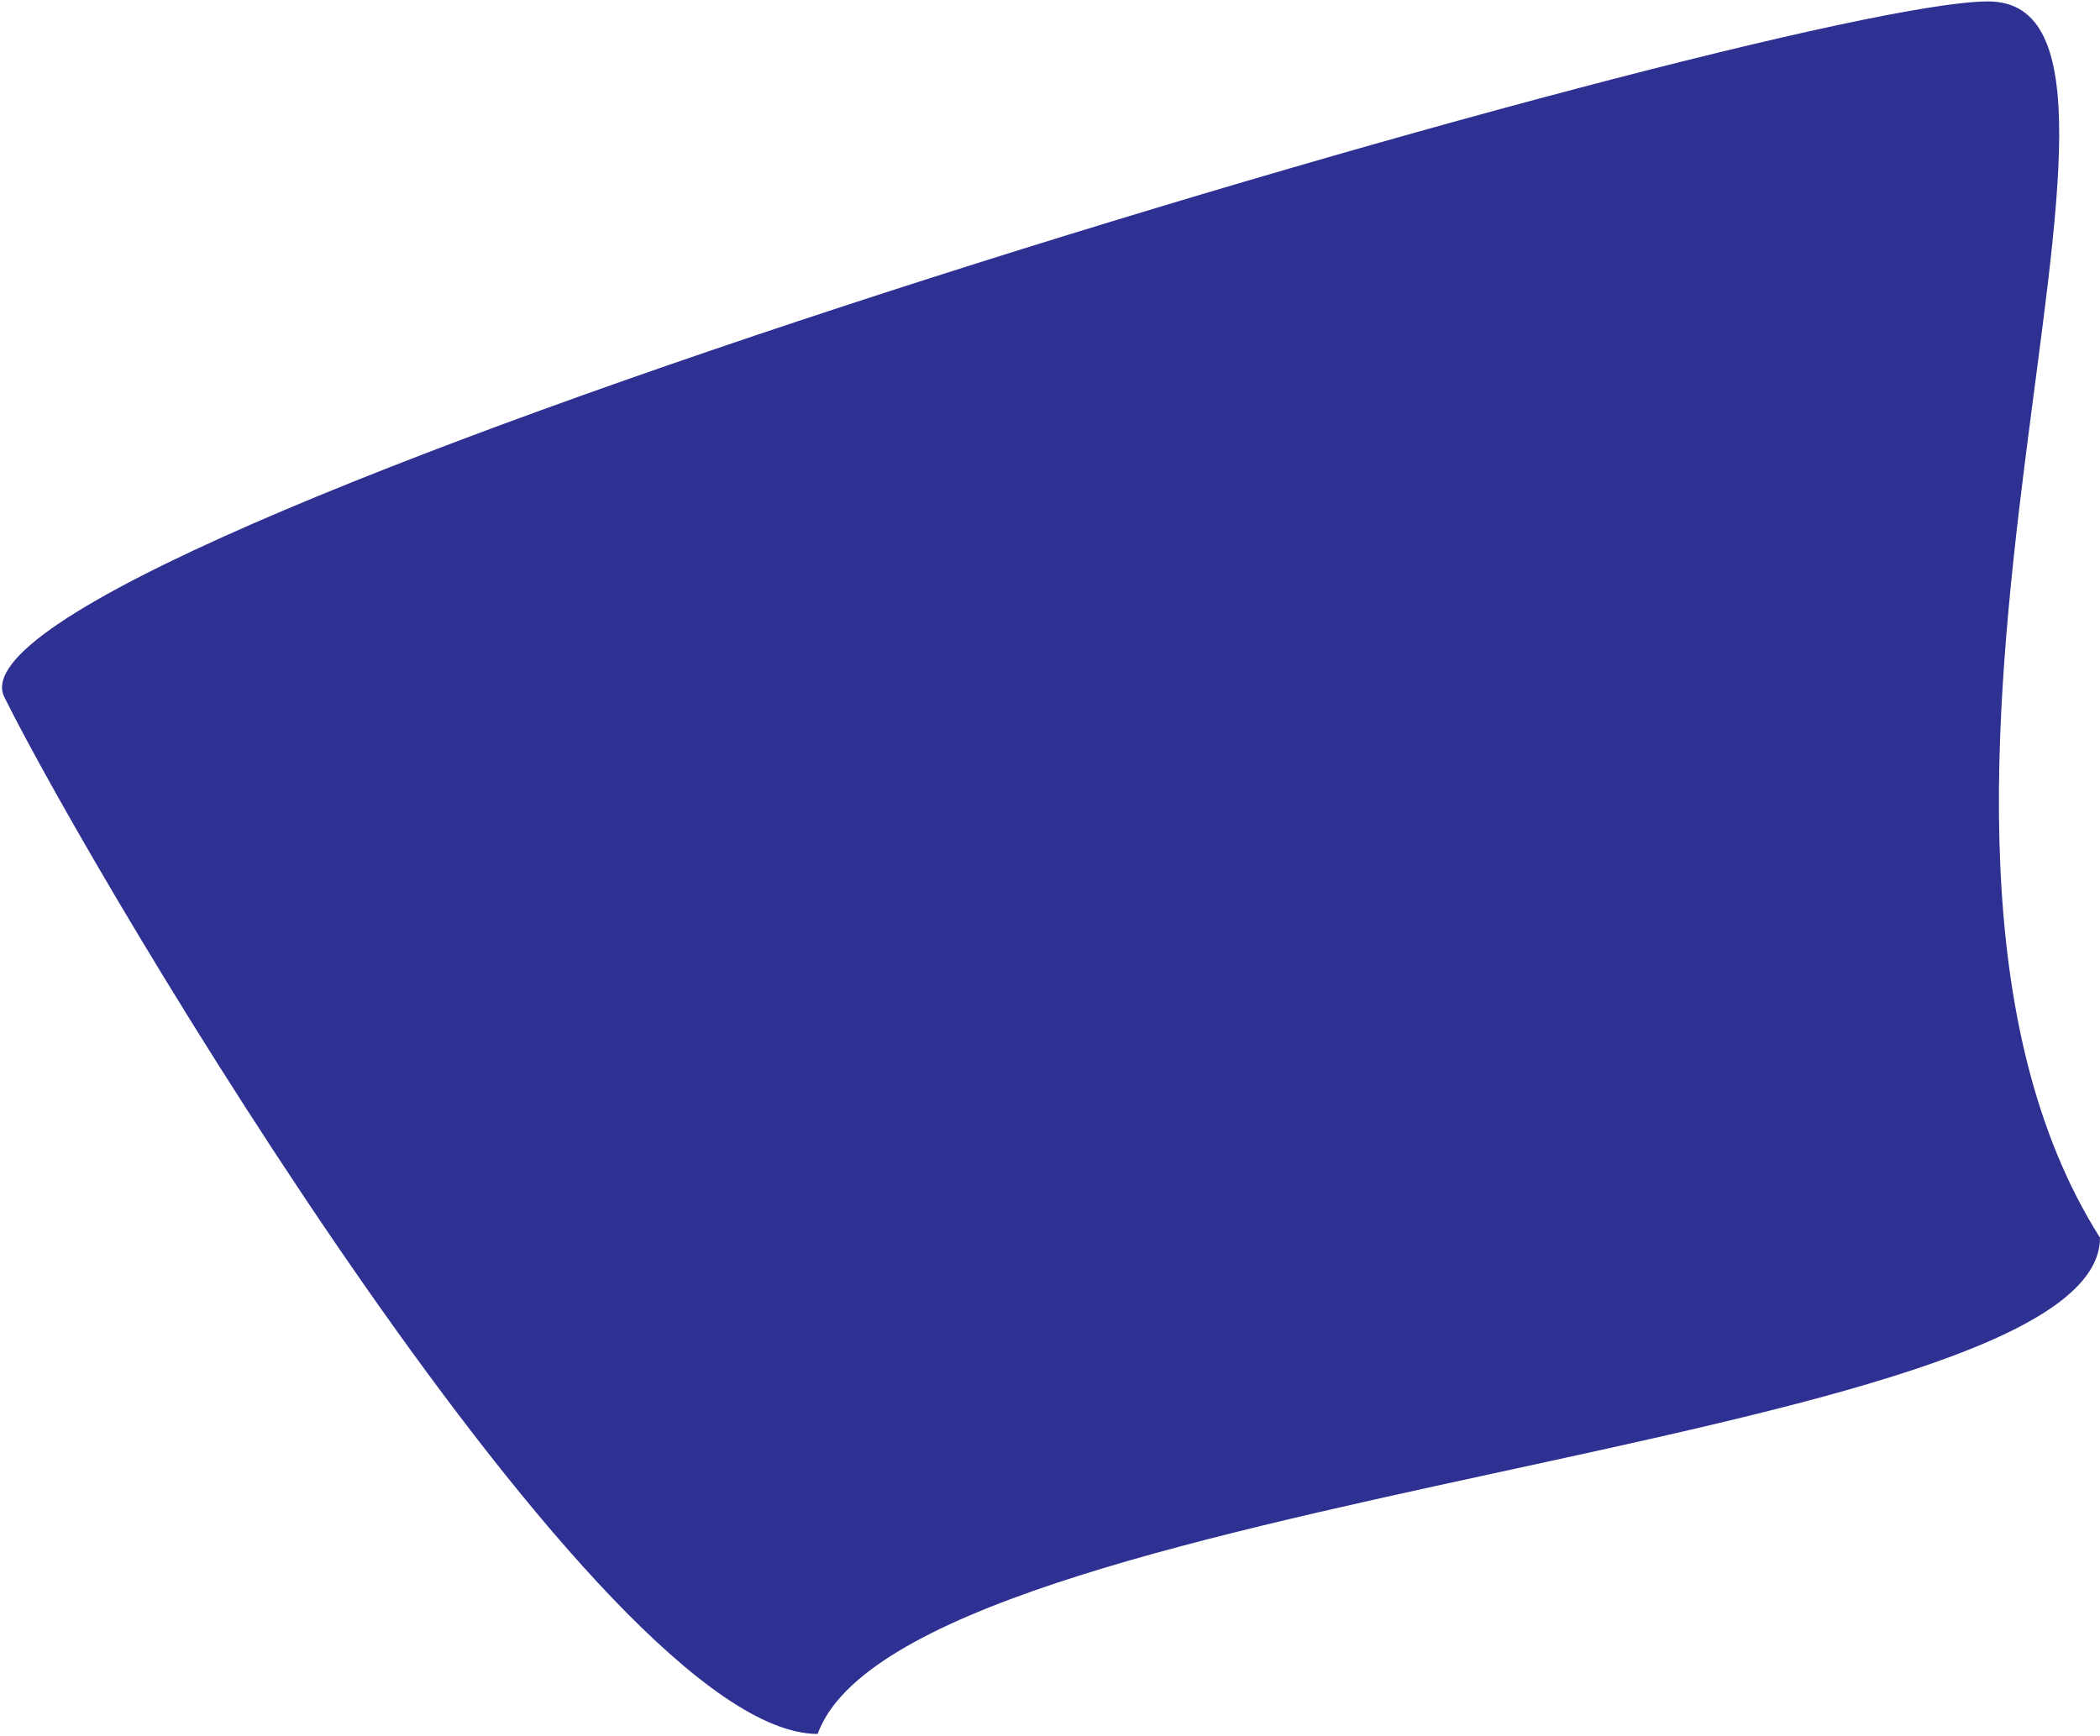
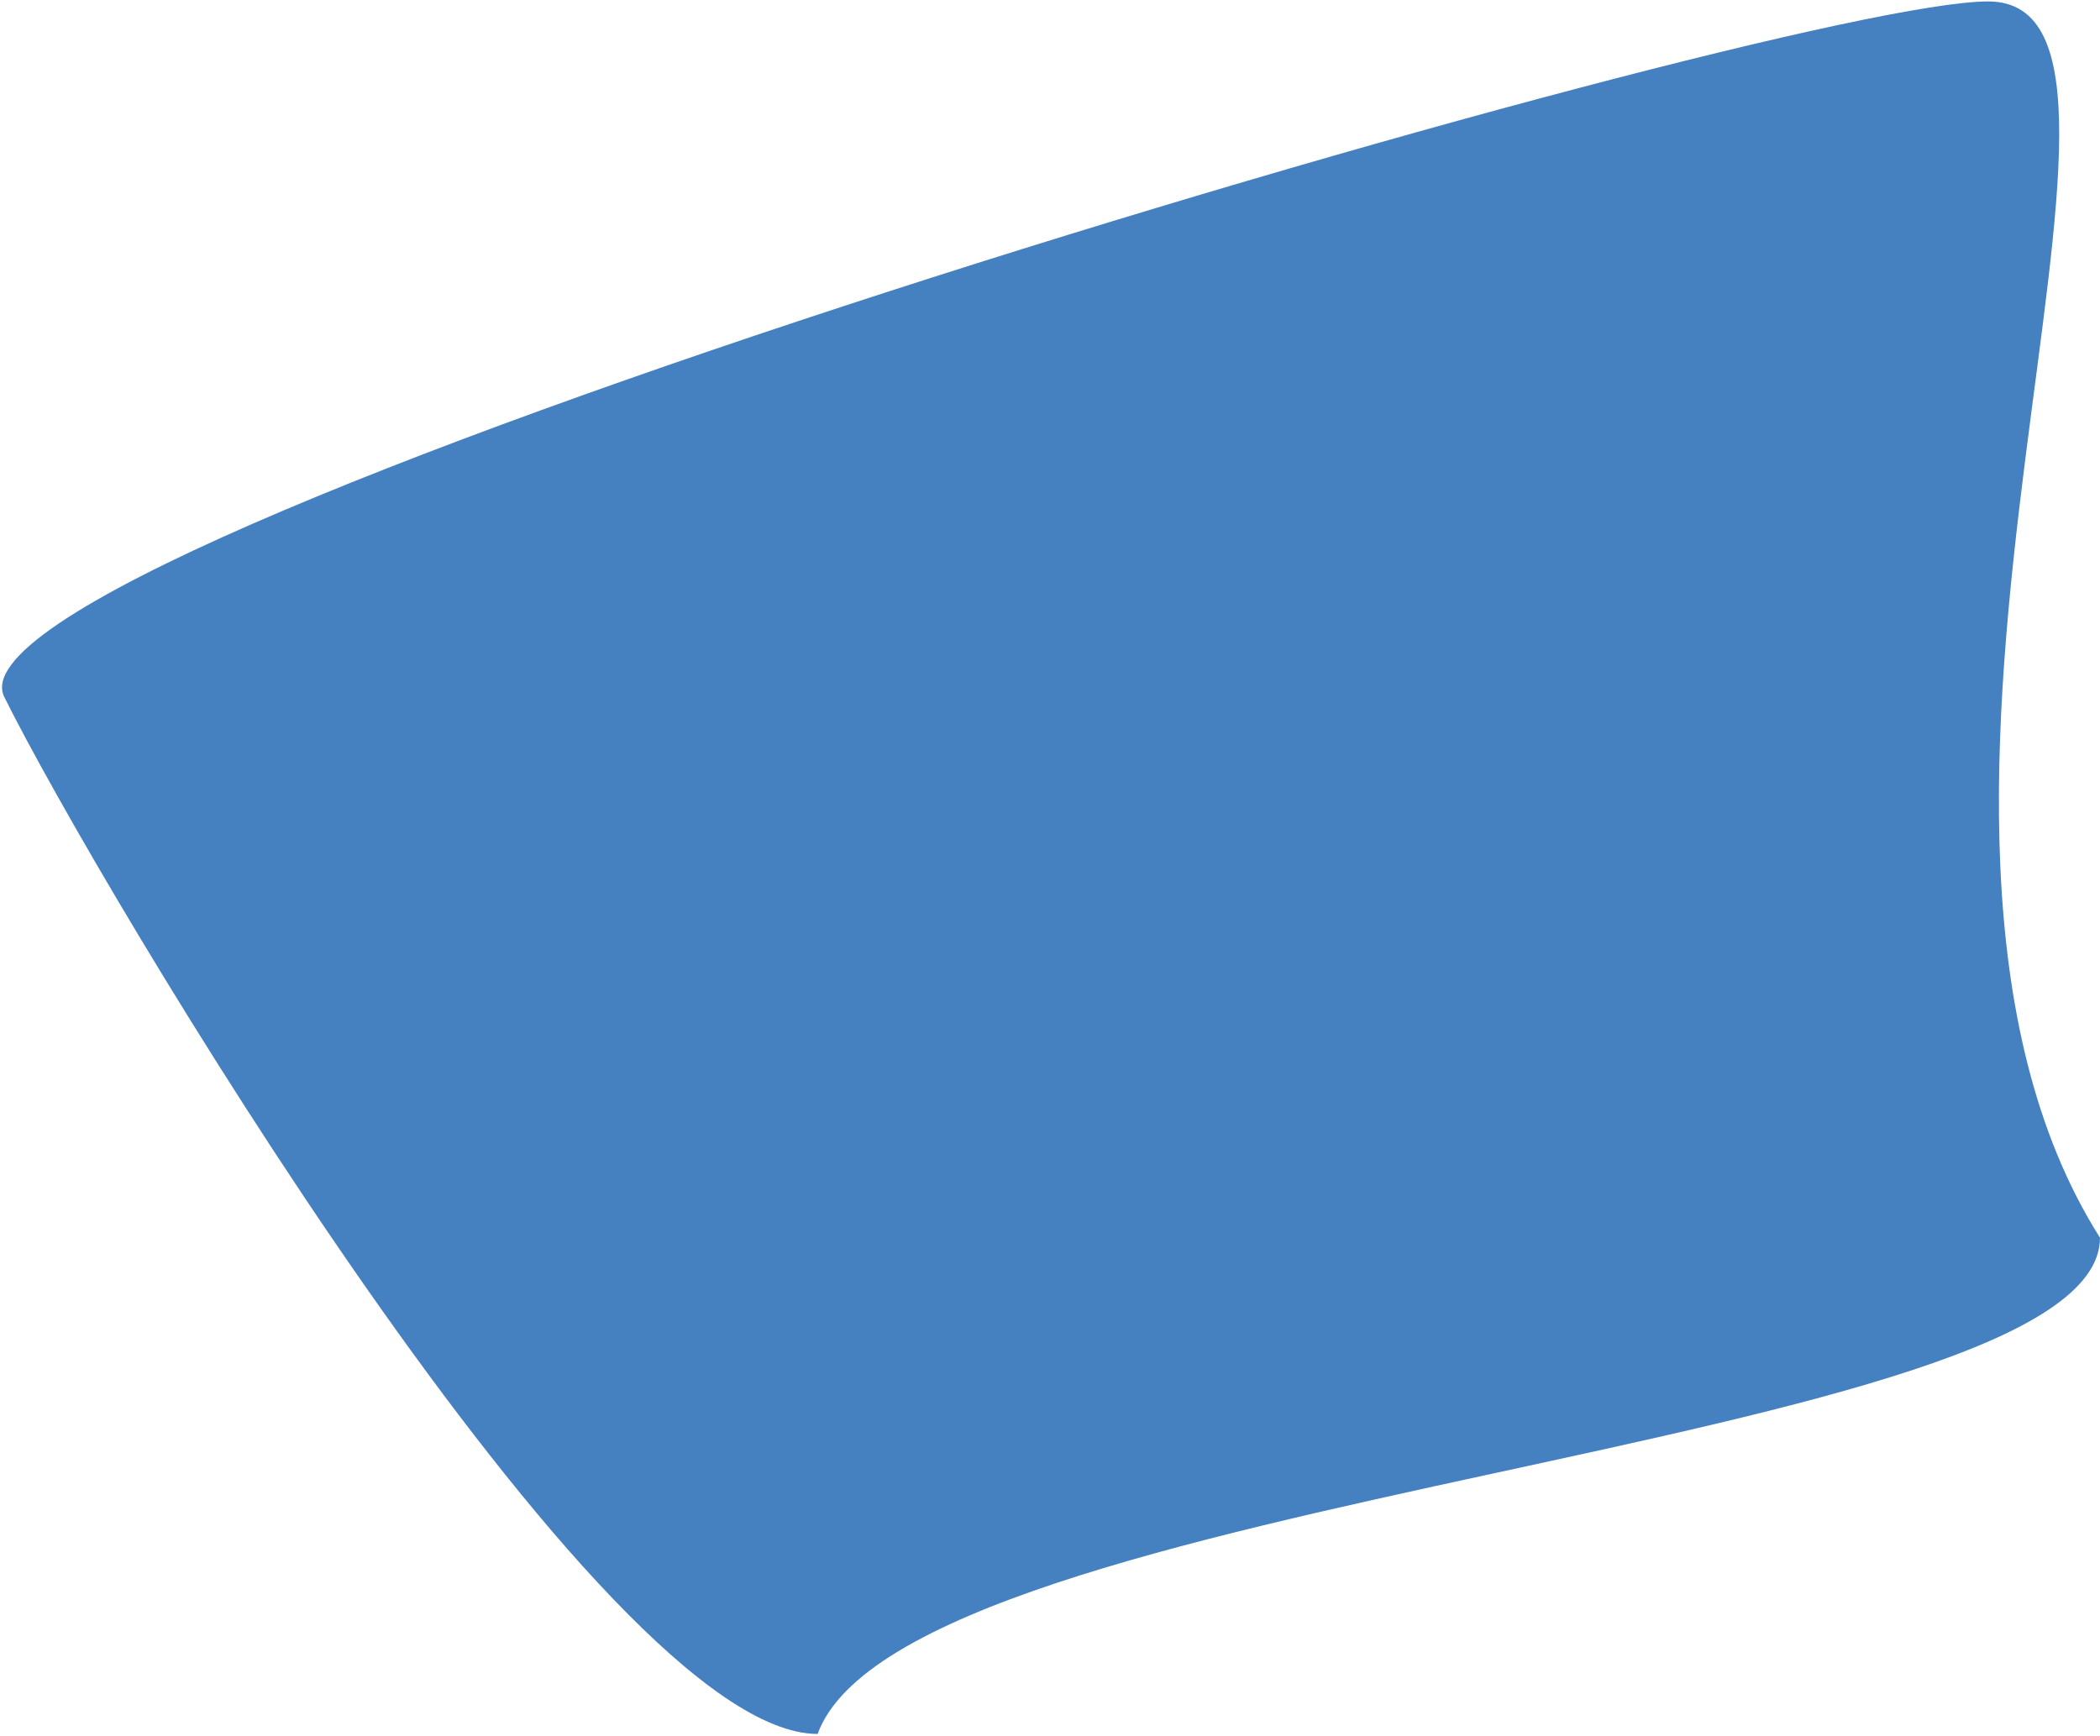
<svg xmlns="http://www.w3.org/2000/svg" width="732" height="605" viewBox="0 0 732 605" fill="none">
-   <path d="M732 431.5C732 505.225 316 519.5 285 604.5C209.71 604.5 33.887 308.337 1.5 243C-24.848 189.845 617.71 0.5 693 0.5C768.29 0.5 639 284.5 732 431.5Z" fill="#2E3092" />
+   <path d="M732 431.5C732 505.225 316 519.5 285 604.5C209.71 604.5 33.887 308.337 1.5 243C-24.848 189.845 617.71 0.5 693 0.5C768.29 0.5 639 284.5 732 431.5Z" fill="#4580C0" />
</svg>
